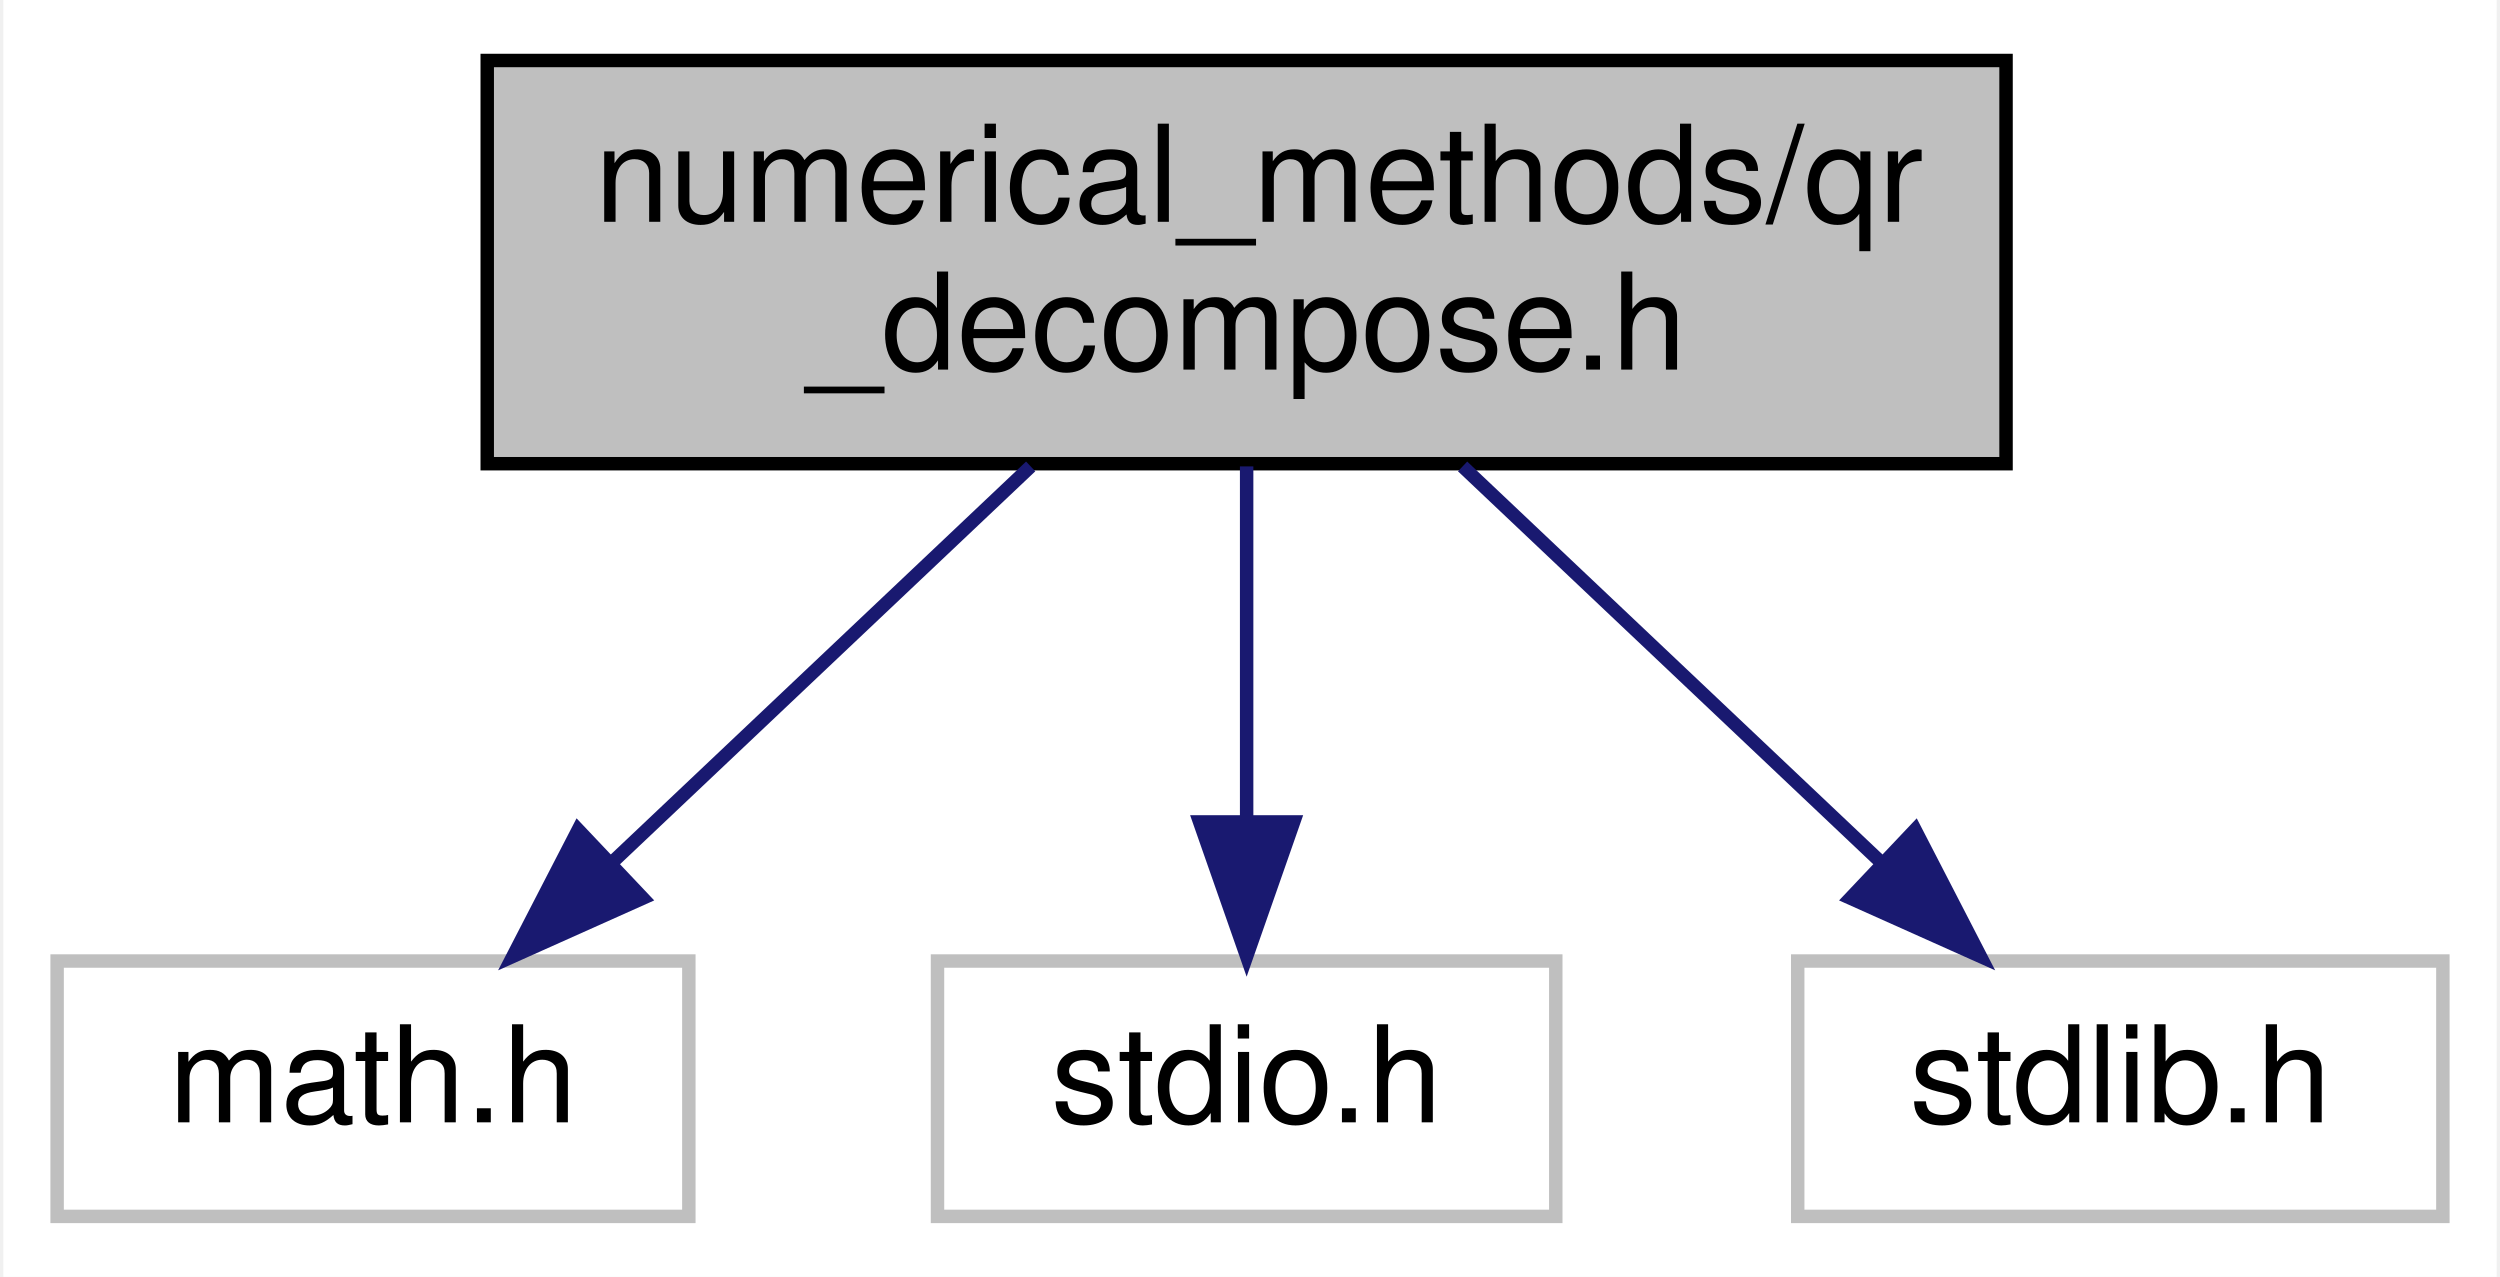
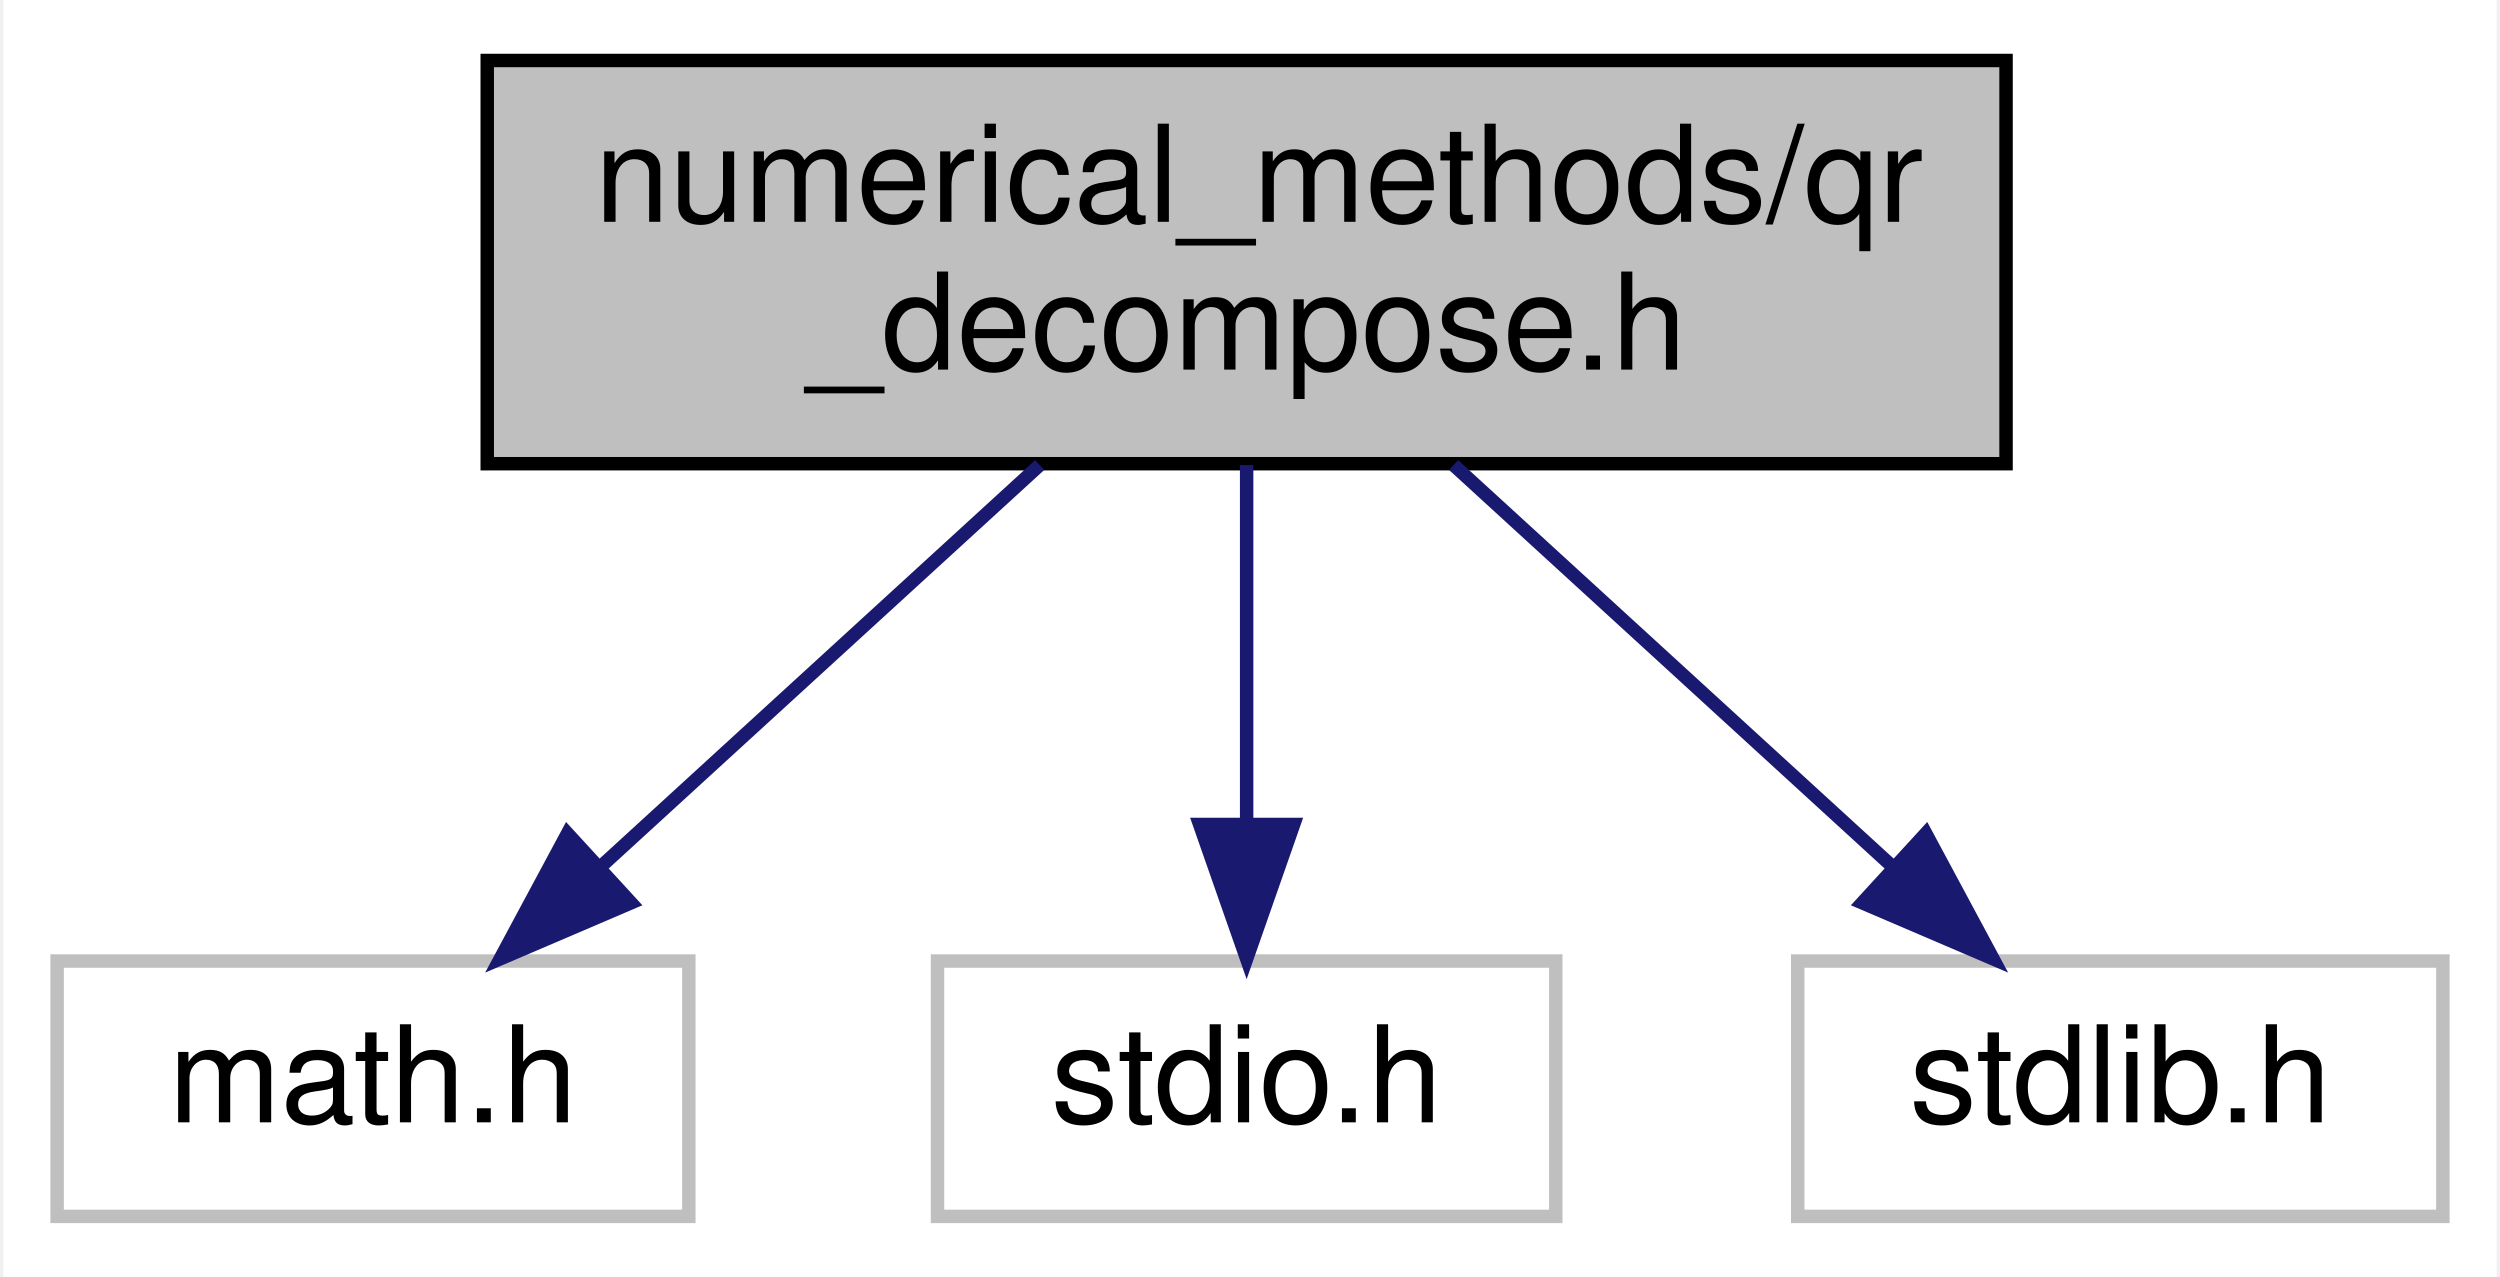
- <svg xmlns="http://www.w3.org/2000/svg" width="186pt" height="95pt" viewBox="0.00 0.00 185.50 95.00">
+ <svg xmlns="http://www.w3.org/2000/svg" xmlns:xlink="http://www.w3.org/1999/xlink" width="186pt" height="95pt" viewBox="0.00 0.00 185.50 95.00">
  <g id="graph0" class="graph" transform="scale(1 1) rotate(0) translate(4 91)">
-     <polygon fill="#ffffff" stroke="transparent" points="-4,4 -4,-91 181.5,-91 181.5,4 -4,4" />
+     <polygon fill="white" stroke="transparent" points="-4,4 -4,-91 181.5,-91 181.5,4 -4,4" />
    <g id="node1" class="node">
-       <polygon fill="#bfbfbf" stroke="#000000" points="32,-56.5 32,-86.5 145,-86.5 145,-56.5 32,-56.5" />
-       <text text-anchor="start" x="40" y="-74.5" font-family="Helvetica,sans-Serif" font-size="10.00" fill="#000000">numerical_methods/qr</text>
-       <text text-anchor="middle" x="88.5" y="-63.5" font-family="Helvetica,sans-Serif" font-size="10.00" fill="#000000">_decompose.h</text>
+       <g id="a_node1">
+         <a xlink:title=" ">
+           <polygon fill="#bfbfbf" stroke="black" points="32,-56.5 32,-86.5 145,-86.5 145,-56.5 32,-56.5" />
+           <text text-anchor="start" x="40" y="-74.5" font-family="Helvetica,sans-Serif" font-size="10.00">numerical_methods/qr</text>
+           <text text-anchor="middle" x="88.5" y="-63.5" font-family="Helvetica,sans-Serif" font-size="10.00">_decompose.h</text>
+         </a>
+       </g>
    </g>
    <g id="node2" class="node">
-       <polygon fill="#ffffff" stroke="#bfbfbf" points="0,-.5 0,-19.5 47,-19.5 47,-.5 0,-.5" />
-       <text text-anchor="middle" x="23.5" y="-7.5" font-family="Helvetica,sans-Serif" font-size="10.00" fill="#000000">math.h</text>
+       <g id="a_node2">
+         <a xlink:title=" ">
+           <polygon fill="white" stroke="#bfbfbf" points="0,-0.5 0,-19.5 47,-19.5 47,-0.5 0,-0.5" />
+           <text text-anchor="middle" x="23.5" y="-7.5" font-family="Helvetica,sans-Serif" font-size="10.00">math.h</text>
+         </a>
+       </g>
    </g>
    <g id="edge1" class="edge">
-       <path fill="none" stroke="#191970" d="M72.433,-56.298C63.034,-47.405 51.147,-36.159 41.443,-26.977" />
-       <polygon fill="#191970" stroke="#191970" points="43.577,-24.177 33.907,-19.847 38.766,-29.262 43.577,-24.177" />
+       <path fill="none" stroke="midnightblue" d="M73.1,-56.4C63.26,-47.4 50.51,-35.72 40.39,-26.47" />
+       <polygon fill="midnightblue" stroke="midnightblue" points="42.7,-23.83 32.96,-19.66 37.97,-28.99 42.7,-23.83" />
    </g>
    <g id="node3" class="node">
-       <polygon fill="#ffffff" stroke="#bfbfbf" points="65.5,-.5 65.5,-19.5 111.5,-19.5 111.5,-.5 65.5,-.5" />
-       <text text-anchor="middle" x="88.5" y="-7.5" font-family="Helvetica,sans-Serif" font-size="10.00" fill="#000000">stdio.h</text>
+       <g id="a_node3">
+         <a xlink:title=" ">
+           <polygon fill="white" stroke="#bfbfbf" points="65.5,-0.5 65.5,-19.5 111.5,-19.5 111.5,-0.5 65.5,-0.5" />
+           <text text-anchor="middle" x="88.5" y="-7.5" font-family="Helvetica,sans-Serif" font-size="10.00">stdio.h</text>
+         </a>
+       </g>
    </g>
    <g id="edge2" class="edge">
-       <path fill="none" stroke="#191970" d="M88.5,-56.298C88.5,-48.383 88.5,-38.604 88.5,-30.076" />
-       <polygon fill="#191970" stroke="#191970" points="92,-29.847 88.5,-19.847 85,-29.847 92,-29.847" />
+       <path fill="none" stroke="midnightblue" d="M88.5,-56.4C88.5,-48.47 88.5,-38.46 88.5,-29.86" />
+       <polygon fill="midnightblue" stroke="midnightblue" points="92,-29.66 88.5,-19.66 85,-29.66 92,-29.66" />
    </g>
    <g id="node4" class="node">
-       <polygon fill="#ffffff" stroke="#bfbfbf" points="129.5,-.5 129.5,-19.5 177.5,-19.5 177.5,-.5 129.5,-.5" />
-       <text text-anchor="middle" x="153.5" y="-7.5" font-family="Helvetica,sans-Serif" font-size="10.00" fill="#000000">stdlib.h</text>
+       <g id="a_node4">
+         <a xlink:title=" ">
+           <polygon fill="white" stroke="#bfbfbf" points="129.5,-0.5 129.5,-19.5 177.5,-19.5 177.5,-0.5 129.5,-0.5" />
+           <text text-anchor="middle" x="153.5" y="-7.5" font-family="Helvetica,sans-Serif" font-size="10.00">stdlib.h</text>
+         </a>
+       </g>
    </g>
    <g id="edge3" class="edge">
-       <path fill="none" stroke="#191970" d="M104.567,-56.298C113.966,-47.405 125.853,-36.159 135.557,-26.977" />
-       <polygon fill="#191970" stroke="#191970" points="138.234,-29.262 143.093,-19.847 133.423,-24.177 138.234,-29.262" />
+       <path fill="none" stroke="midnightblue" d="M103.9,-56.4C113.74,-47.4 126.49,-35.72 136.61,-26.47" />
+       <polygon fill="midnightblue" stroke="midnightblue" points="139.03,-28.99 144.04,-19.66 134.3,-23.83 139.03,-28.99" />
    </g>
  </g>
</svg>
